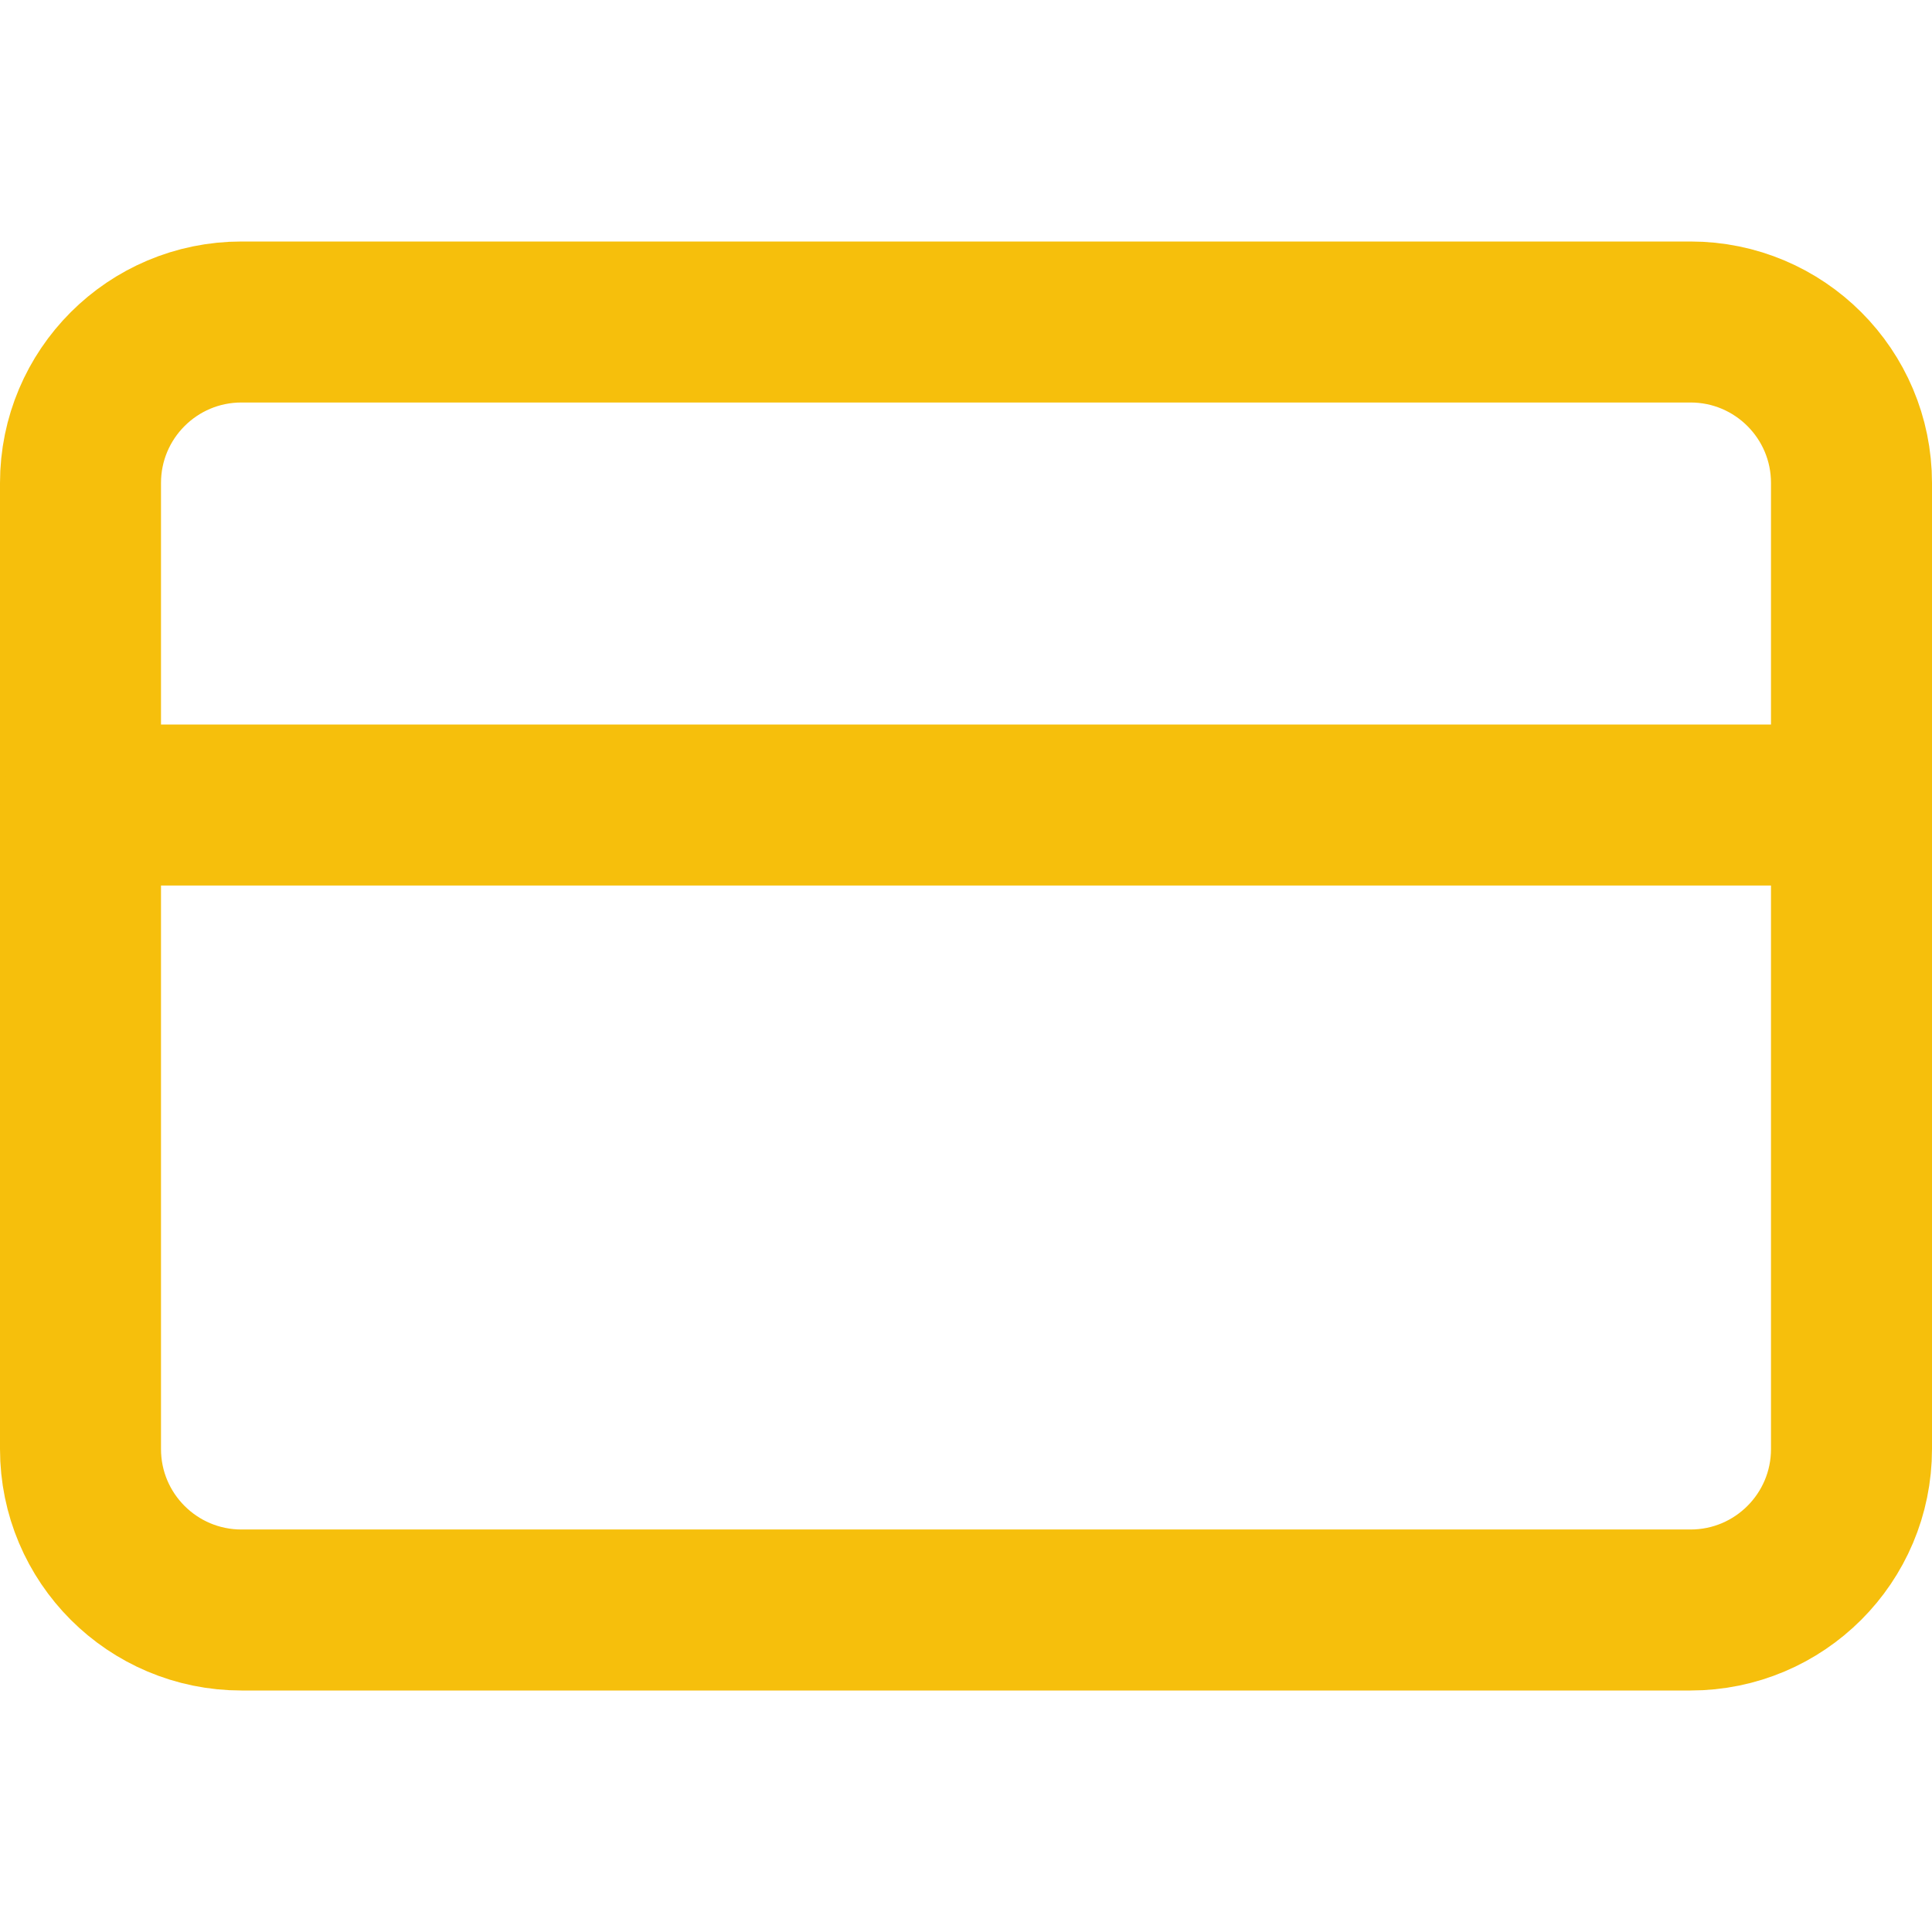
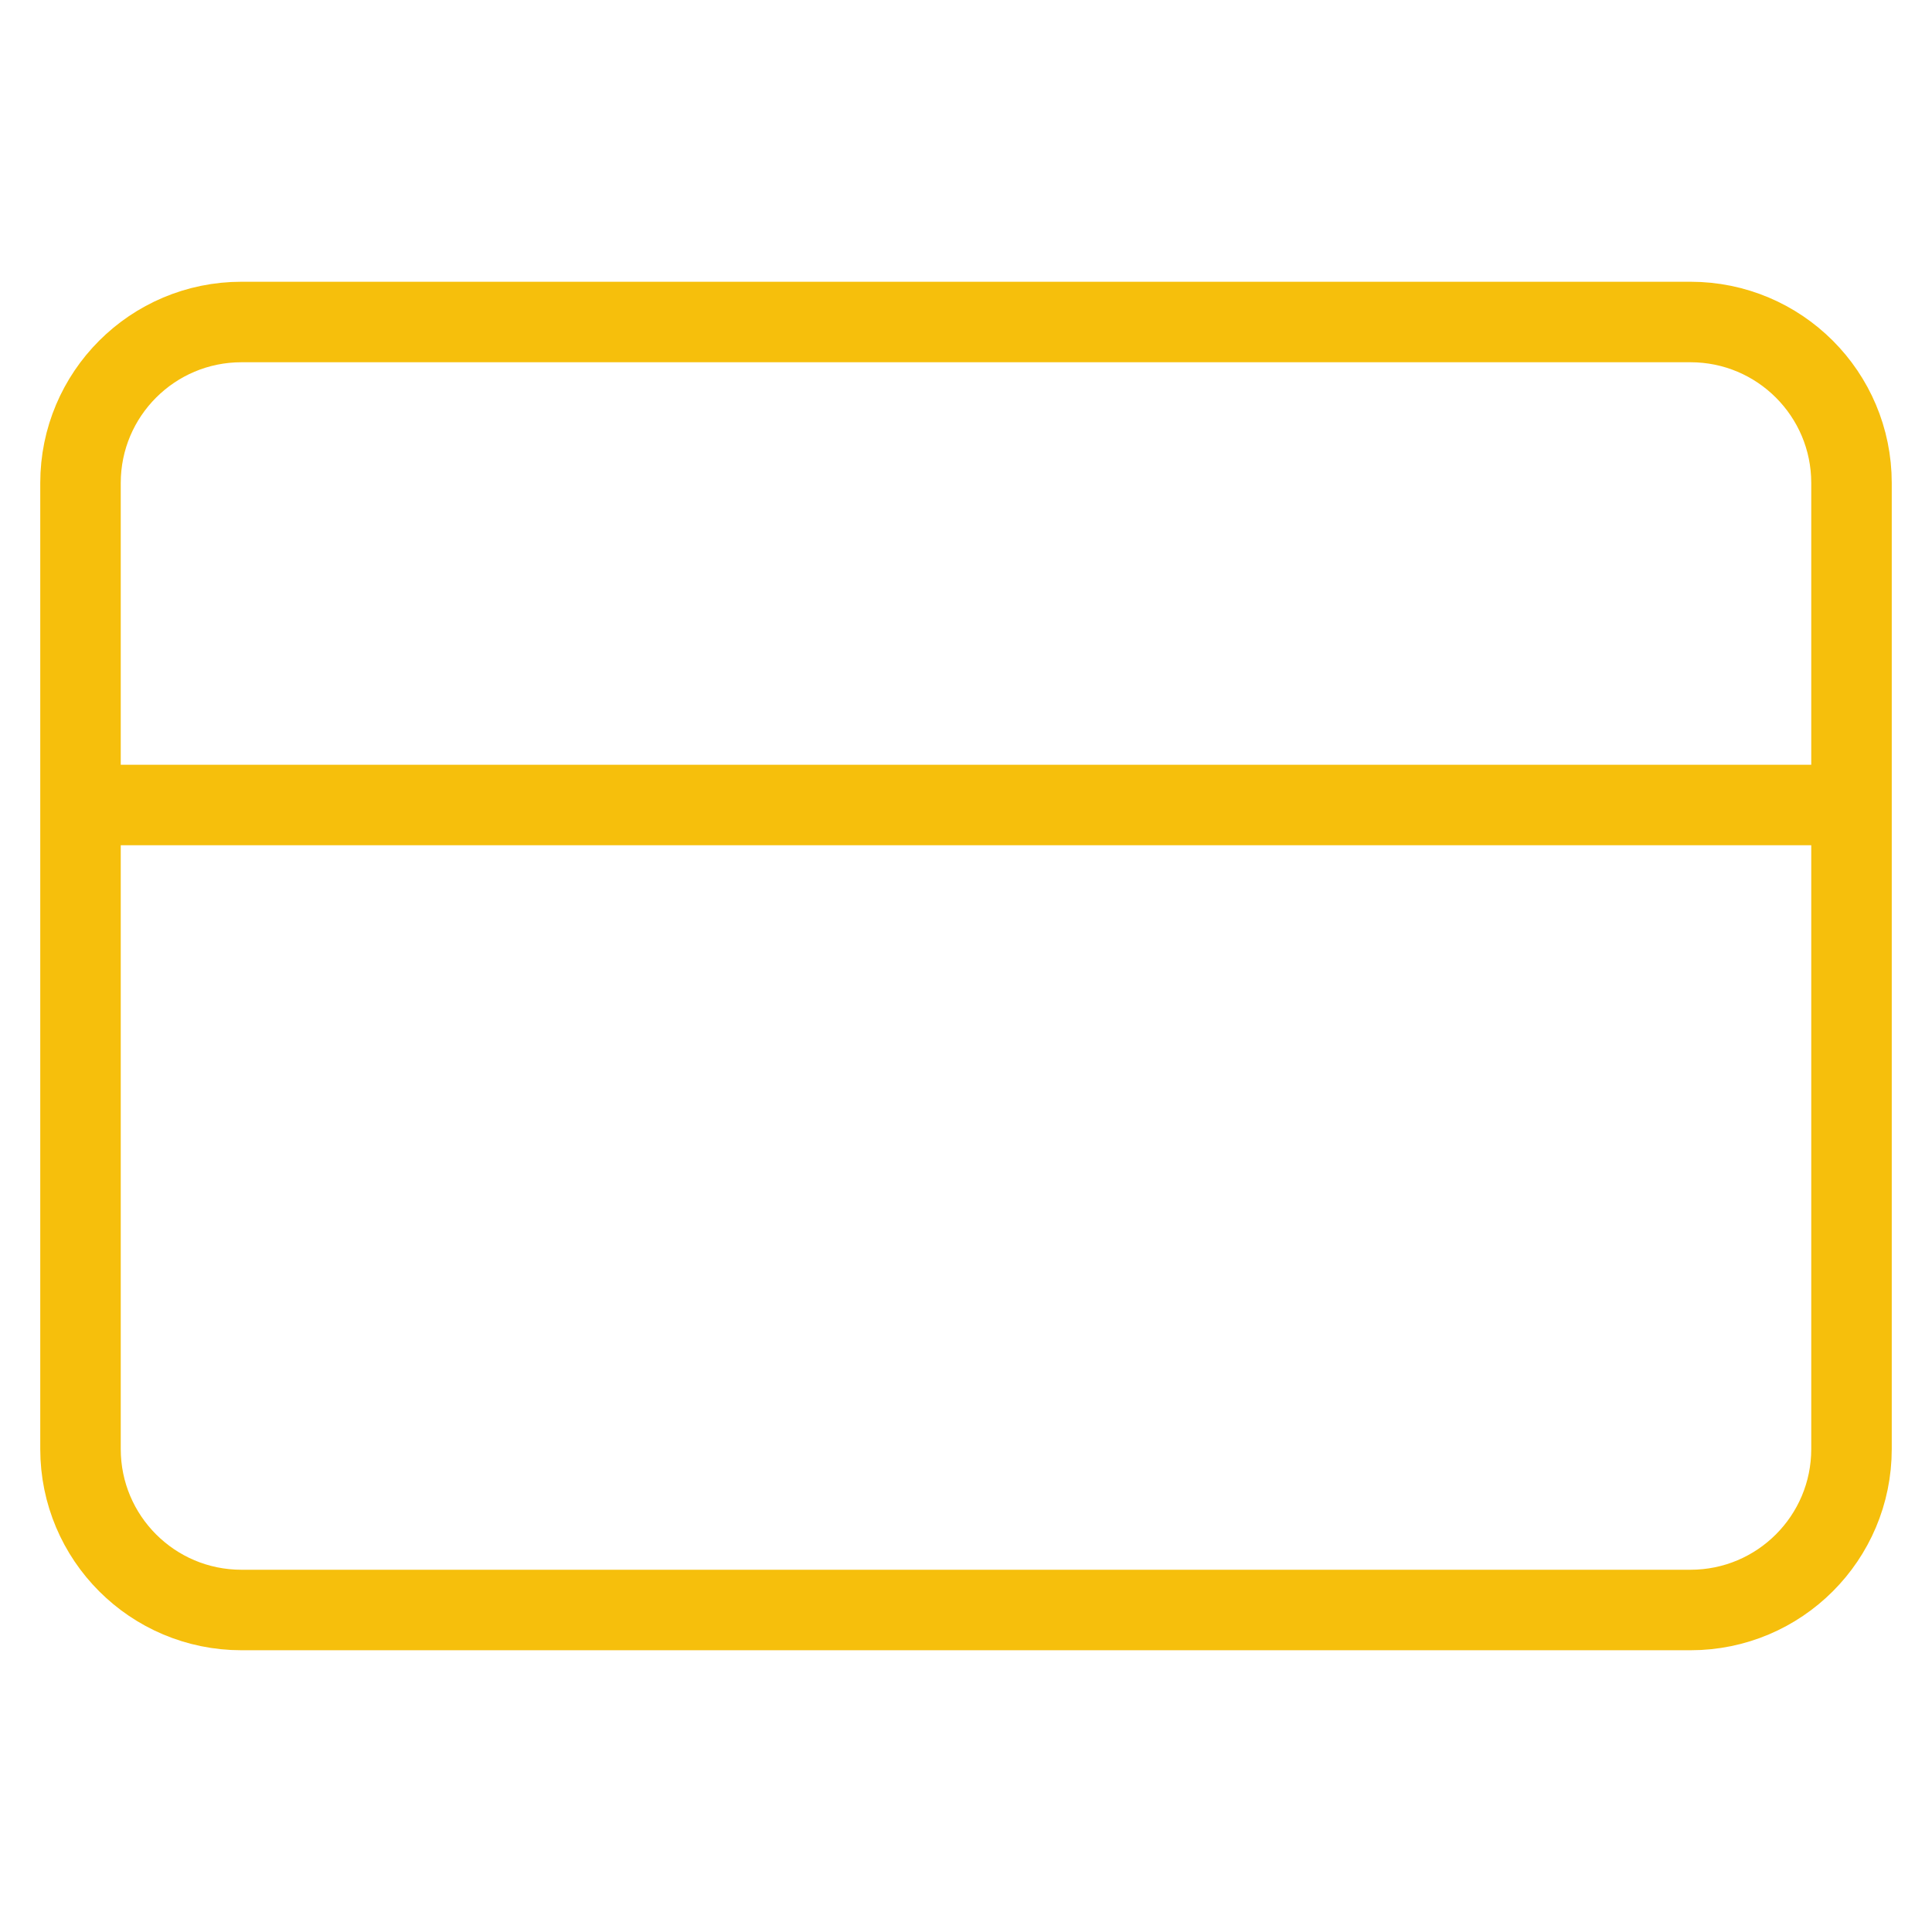
<svg xmlns="http://www.w3.org/2000/svg" width="24" height="24" viewBox="0 0 24 24" fill="none">
-   <path d="M21 4H3C1.895 4 1 4.895 1 6V18C1 19.105 1.895 20 3 20H21C22.105 20 23 19.105 23 18V6C23 4.895 22.105 4 21 4Z" stroke="#F6BF0C" stroke-width="2" stroke-linecap="round" stroke-linejoin="round" />
-   <path d="M1 10H23" stroke="#F6BF0C" stroke-width="2" stroke-linecap="round" stroke-linejoin="round" />
+   <path d="M21 4H3C1.895 4 1 4.895 1 6V18C1 19.105 1.895 20 3 20H21C22.105 20 23 19.105 23 18V6C23 4.895 22.105 4 21 4Z" stroke="#F6BF0C" strokeWidth="2" strokeLinecap="round" stroke-linejoin="round" />
+   <path d="M1 10H23" stroke="#F6BF0C" strokeWidth="2" strokeLinecap="round" stroke-linejoin="round" />
</svg>
